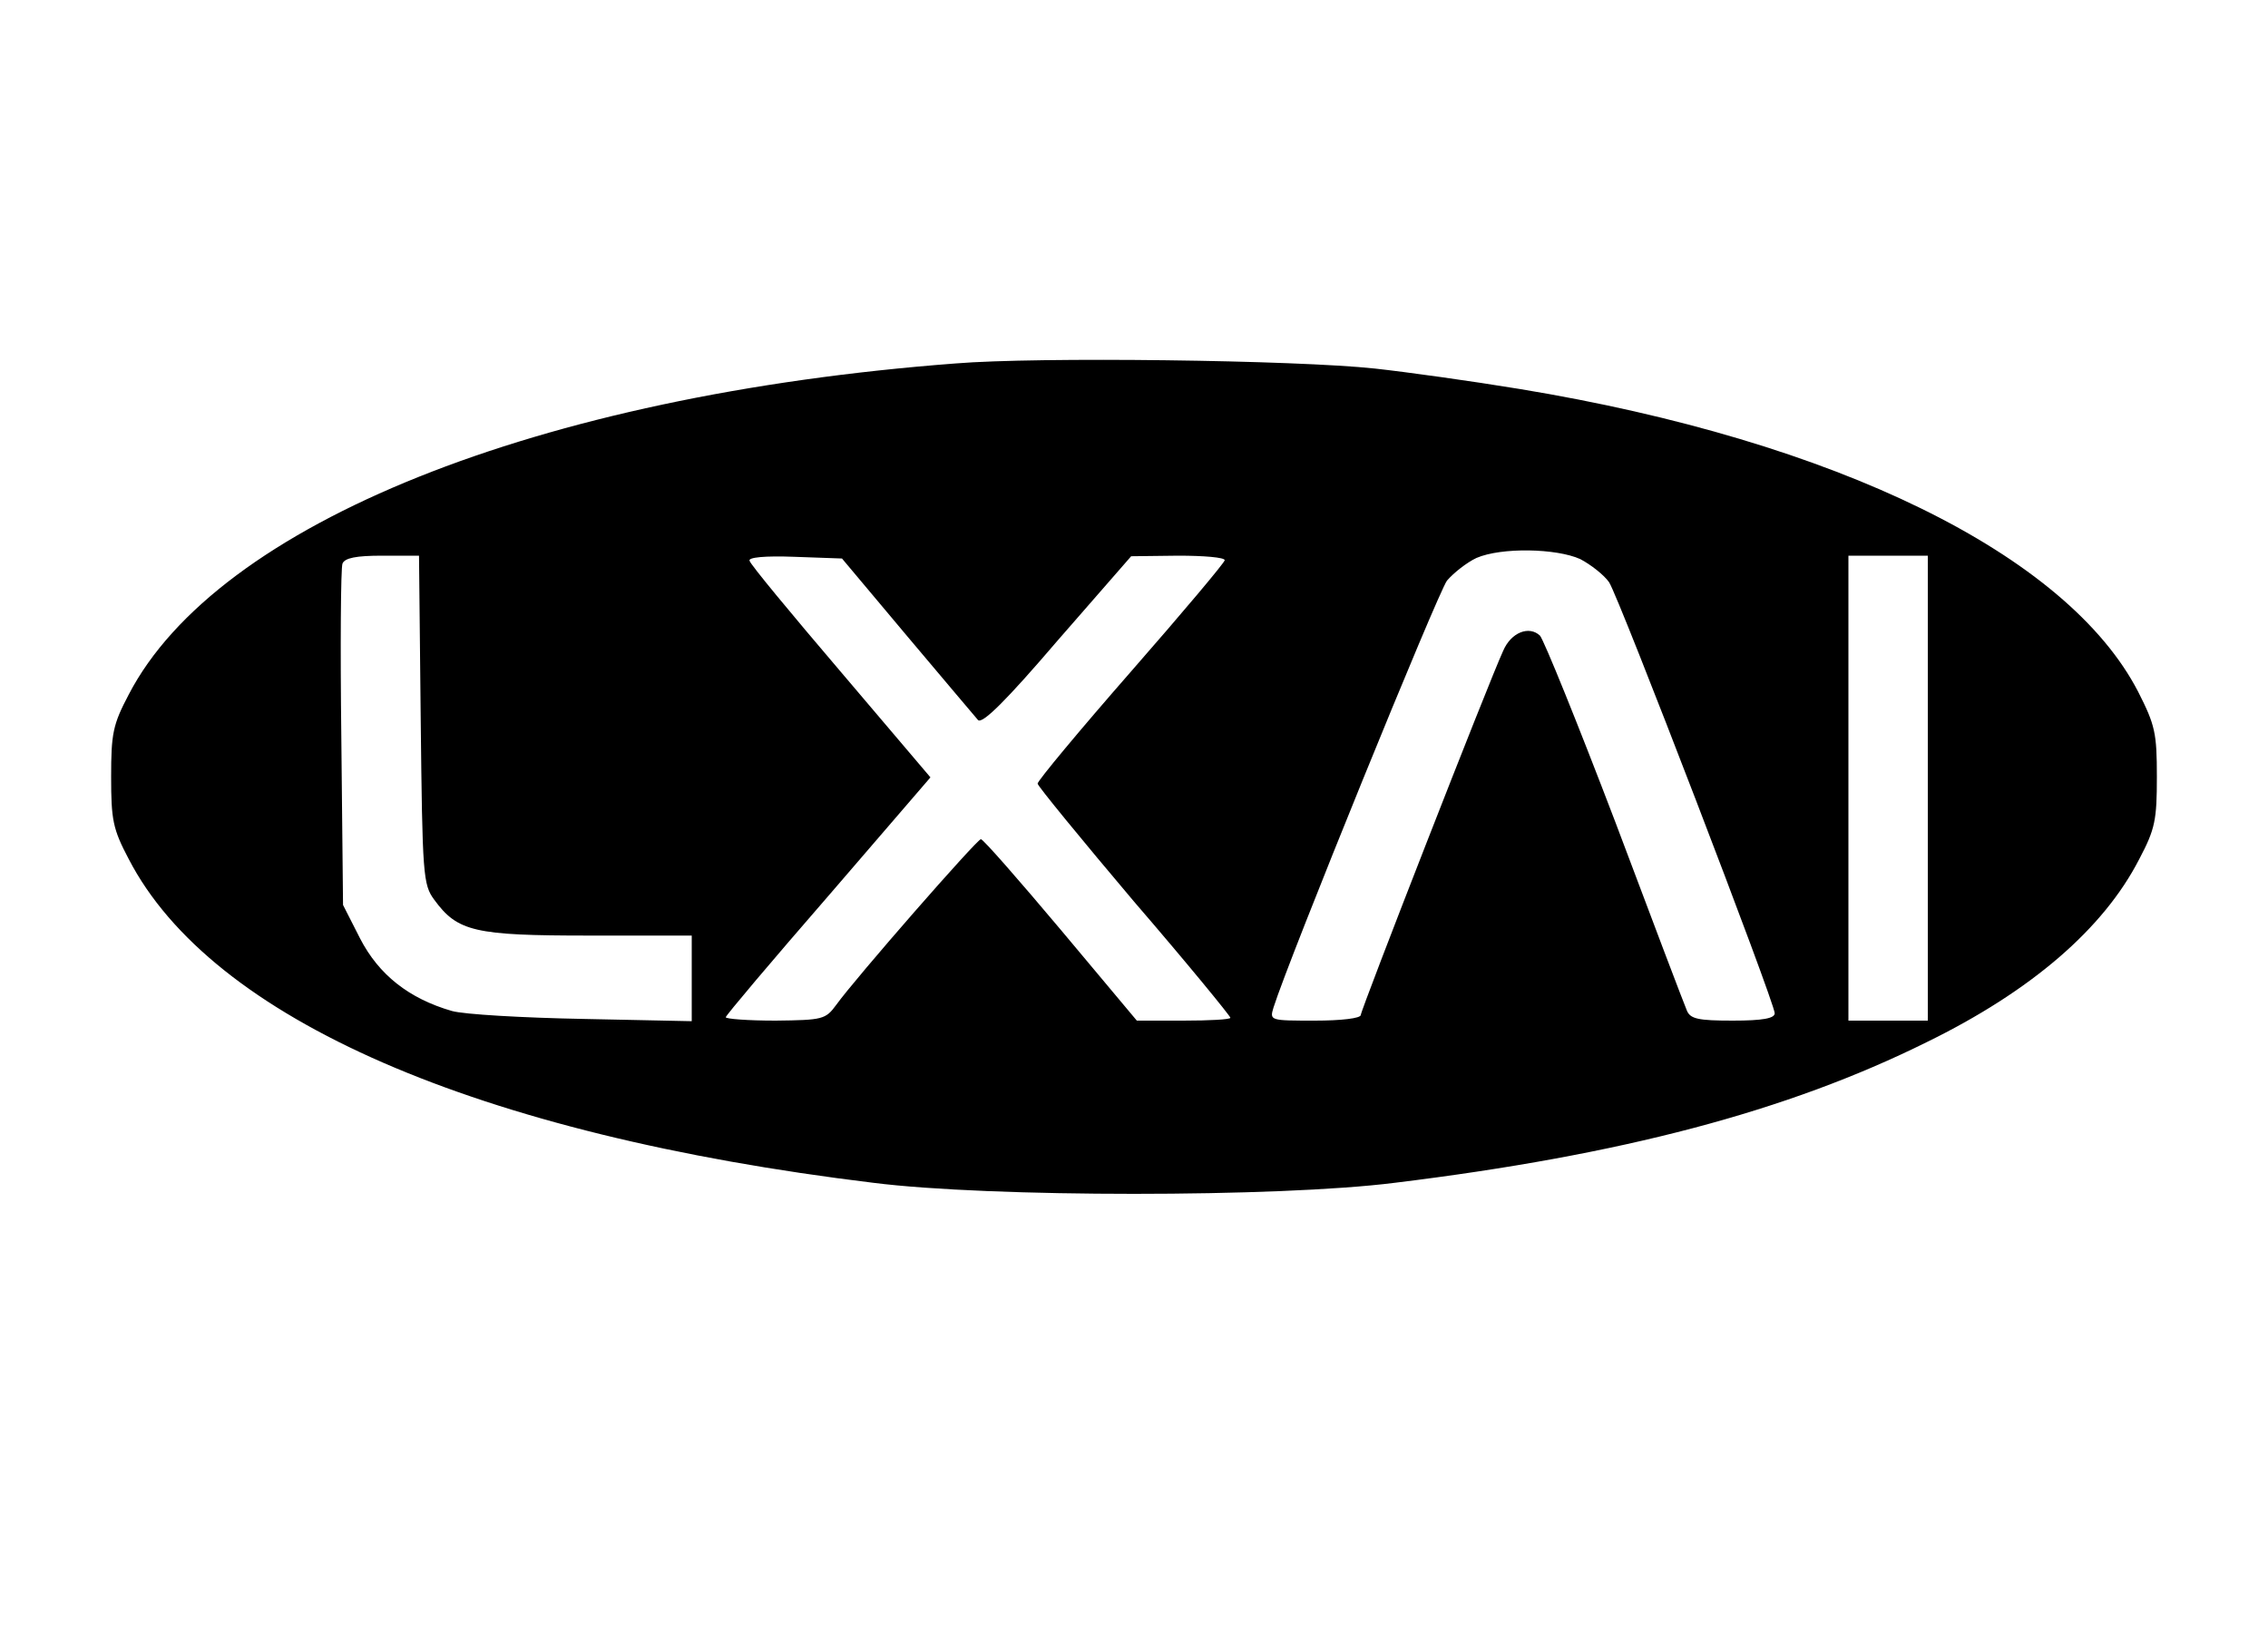
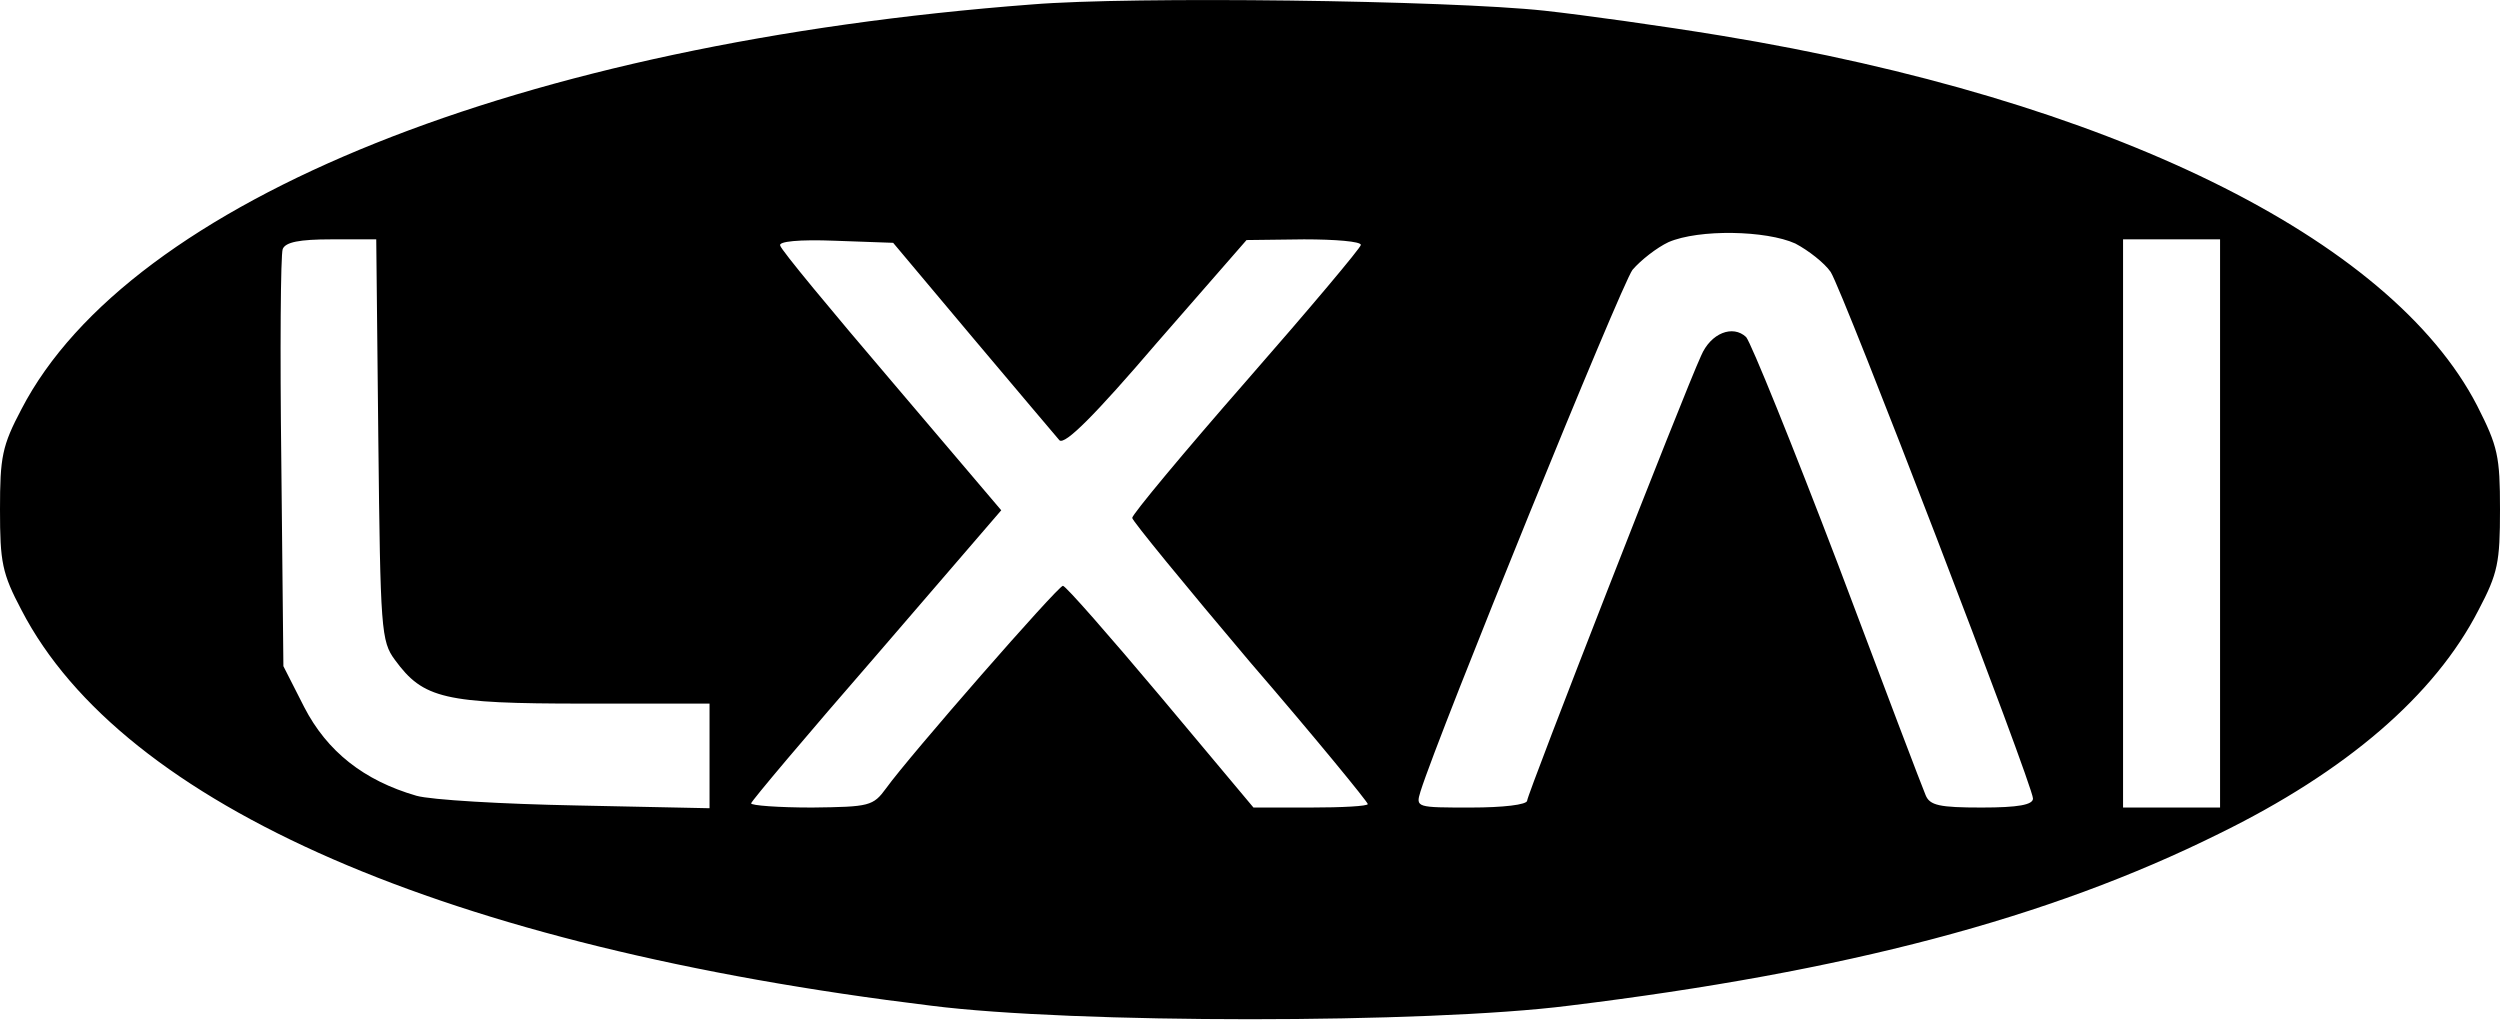
- <svg xmlns="http://www.w3.org/2000/svg" width="400" height="288" viewBox="0 0 400 288">
-   <path fill="#000000" d="M168.5 64.1C94.8 69.7 38.3 92.4 22.7 122.5c-2.8 5.3-3.1 6.9-3.1 14.5s.3 9.2 3.1 14.5c14.6 28.2 61.4 48.6 131.3 57.1 20.5 2.6 71.5 2.6 92 0 40-4.9 69.2-12.6 93.8-24.8 18.4-9 31.2-20 37.5-32.3 2.8-5.3 3.1-6.9 3.1-14.5 0-7.7-.3-9.1-3.3-15-12.5-24.2-53.2-44.2-109.1-53.4-8.5-1.4-20-3-25.5-3.6-13.9-1.5-59.5-2.1-74-.9m110.2 34.5c1.9 1 4.2 2.8 5.1 4.1 1.8 2.8 29.2 74.1 29.2 76 0 .9-2.1 1.3-7.4 1.3-6.1 0-7.5-.3-8.1-1.8-.4-.9-6.1-15.9-12.6-33.2-6.6-17.3-12.6-32.1-13.3-32.9-1.9-1.8-5.1-.6-6.5 2.7-2.5 5.4-25.1 63.3-25.1 64.2 0 .6-3.5 1-8.1 1-7.9 0-8 0-7.3-2.3 2.7-8.6 29-73.2 30.6-75.3 1.2-1.4 3.5-3.2 5.2-4 4.4-1.9 14.1-1.7 18.3.2M74.2 126.9c.3 27.5.4 29.1 2.4 31.8 4.1 5.6 7.1 6.3 27.2 6.3H122v15.1l-19.2-.4c-10.6-.2-21-.8-23.1-1.4-7.6-2.2-12.9-6.4-16.2-12.8l-3-5.9-.3-29.4c-.2-16.2-.1-30 .2-30.8.4-1 2.4-1.4 7-1.4h6.5zm85.8-14.7c6.3 7.5 12 14.2 12.5 14.8.8.7 5.1-3.6 14-14l13-14.9 8.3-.1c4.5 0 8.2.3 8.2.8 0 .4-7.4 9.2-16.5 19.6S183 137.7 183 138.2c0 .4 7.7 9.8 17 20.8 9.4 10.9 17 20.2 17 20.5s-3.7.5-8.3.5h-8.2l-13.4-16c-7.4-8.8-13.7-16-14.1-16-.7 0-22.2 24.6-25.5 29.2-1.9 2.6-2.4 2.7-10.7 2.8-4.9 0-8.8-.3-8.8-.6s8.1-9.9 18.1-21.4l18-20.9-15.8-18.6c-8.7-10.2-16-19-16.1-19.6-.3-.6 2.7-.9 7.9-.7l8.4.3zM340 139v41h-14V98h14z" />
+ <svg xmlns="http://www.w3.org/2000/svg" id="svg1" width="360.8" height="147.1" viewBox="0 0 360.8 147.088">
+   <defs id="defs1" />
+   <path id="path1" fill="#000000" d="M 148.9,0.638 C 75.2,6.238 18.7,28.938 3.1,59.038 c -2.8,5.3 -3.1,6.9 -3.1,14.5 0,7.6 0.3,9.2 3.1,14.5 14.6,28.2 61.4,48.6 131.3,57.1 20.5,2.6 71.5,2.6 92,0 40,-4.9 69.2,-12.6 93.8,-24.8 18.4,-9 31.2,-20 37.5,-32.3 2.8,-5.3 3.1,-6.9 3.1,-14.5 0,-7.7 -0.3,-9.1 -3.3,-15 -12.5,-24.2 -53.2,-44.2 -109.1,-53.4 -8.5,-1.4 -20,-3 -25.5,-3.6 C 209,0.038 163.4,-0.562 148.9,0.638 M 259.1,35.138 c 1.9,1 4.2,2.8 5.1,4.1 1.8,2.8 29.2,74.1 29.2,76 0,0.9 -2.1,1.3 -7.4,1.3 -6.1,0 -7.5,-0.3 -8.1,-1.8 -0.4,-0.9 -6.1,-15.9 -12.6,-33.2 -6.6,-17.3 -12.6,-32.1 -13.3,-32.9 -1.9,-1.8 -5.1,-0.6 -6.5,2.7 -2.5,5.4 -25.1,63.3 -25.1,64.2 0,0.6 -3.5,1 -8.1,1 -7.9,0 -8,0 -7.3,-2.3 2.7,-8.6 29,-73.2 30.6,-75.3 1.2,-1.4 3.5,-3.2 5.2,-4 4.4,-1.9 14.1,-1.7 18.3,0.2 m -204.5,28.3 c 0.3,27.5 0.4,29.1 2.4,31.8 4.1,5.6 7.1,6.3 27.2,6.3 h 18.2 v 15.1 l -19.2,-0.4 c -10.6,-0.2 -21,-0.8 -23.1,-1.4 -7.6,-2.2 -12.9,-6.4 -16.2,-12.8 l -3,-5.9 -0.3,-29.4 c -0.2,-16.2 -0.1,-30 0.2,-30.8 0.4,-1 2.4,-1.4 7,-1.4 h 6.5 z m 85.8,-14.7 c 6.3,7.5 12,14.2 12.5,14.8 0.8,0.7 5.1,-3.6 14,-14 l 13,-14.9 8.3,-0.1 c 4.5,0 8.2,0.3 8.2,0.8 0,0.4 -7.4,9.2 -16.5,19.6 -9.1,10.4 -16.5,19.3 -16.5,19.8 0,0.4 7.7,9.8 17,20.8 9.4,10.9 17,20.2 17,20.5 0,0.3 -3.7,0.5 -8.3,0.5 h -8.2 l -13.4,-16 c -7.4,-8.8 -13.7,-16 -14.1,-16 -0.7,0 -22.2,24.6 -25.5,29.2 -1.9,2.6 -2.4,2.7 -10.7,2.8 -4.9,0 -8.8,-0.3 -8.8,-0.6 0,-0.3 8.1,-9.9 18.1,-21.4 l 18,-20.9 -15.8,-18.6 c -8.7,-10.2 -16,-19 -16.1,-19.6 -0.3,-0.6 2.7,-0.9 7.9,-0.7 l 8.4,0.3 z m 180,26.8 v 41 h -14 V 34.538 h 14 z" />
</svg>
